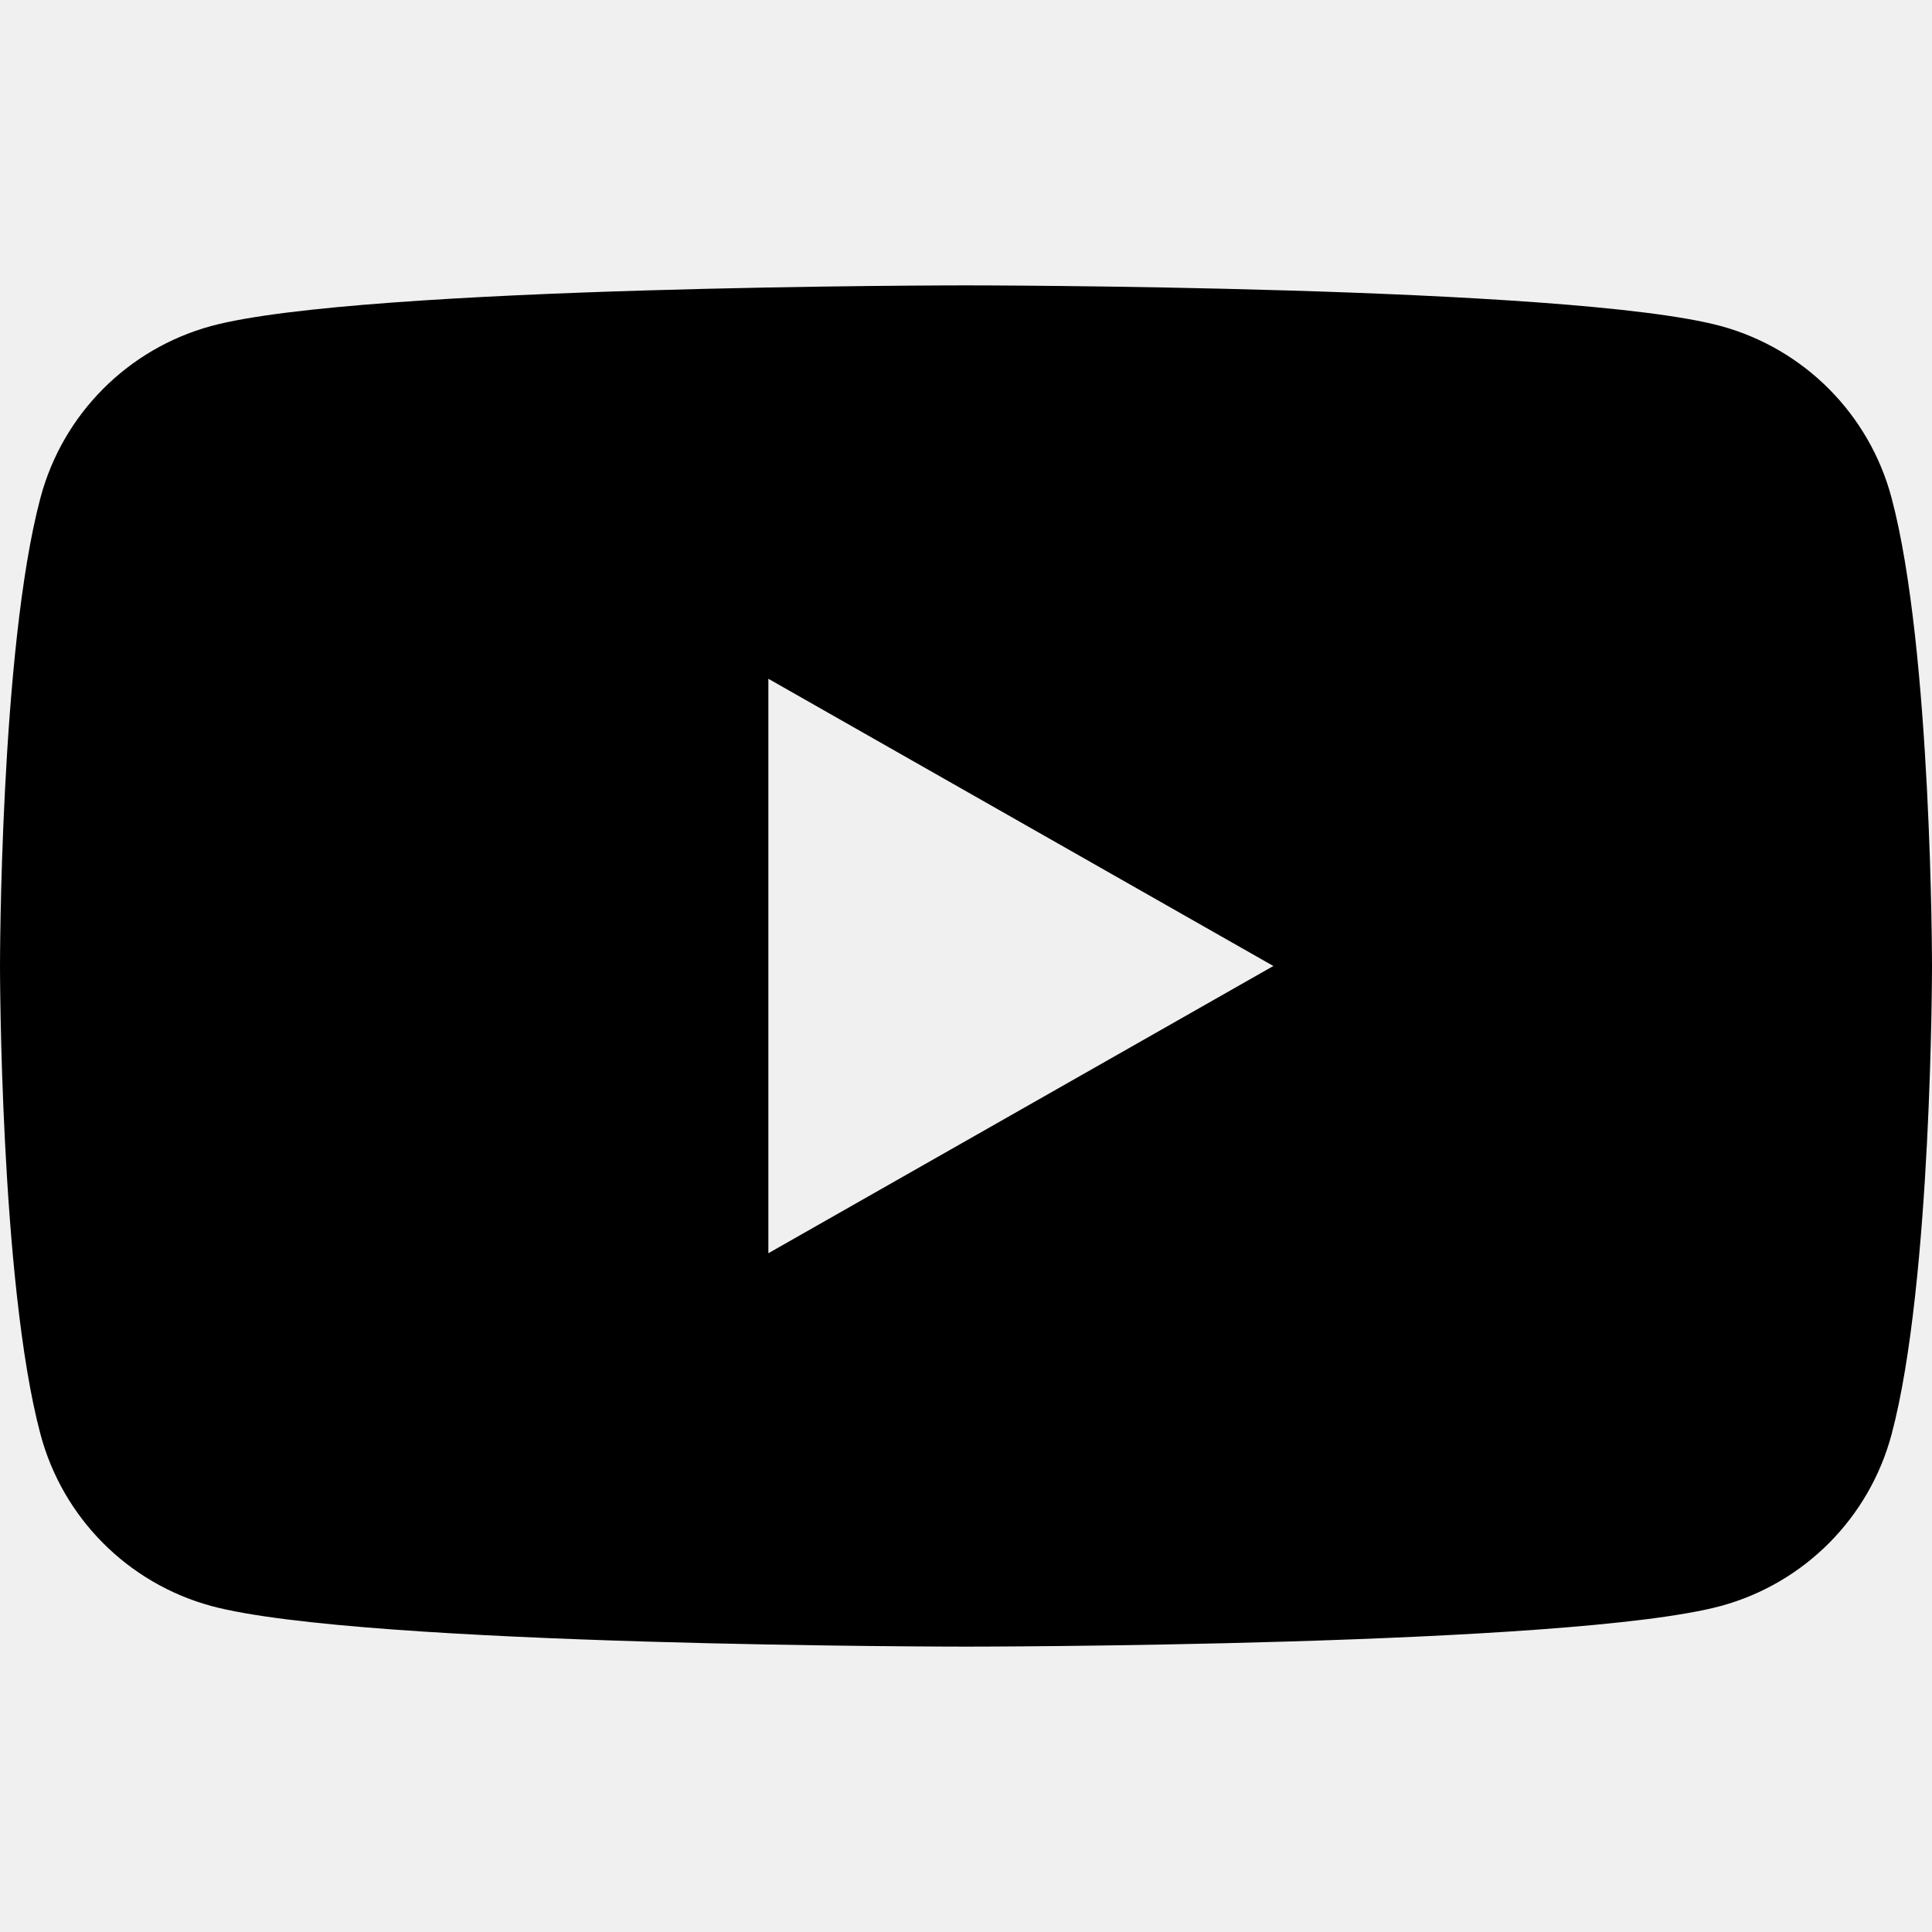
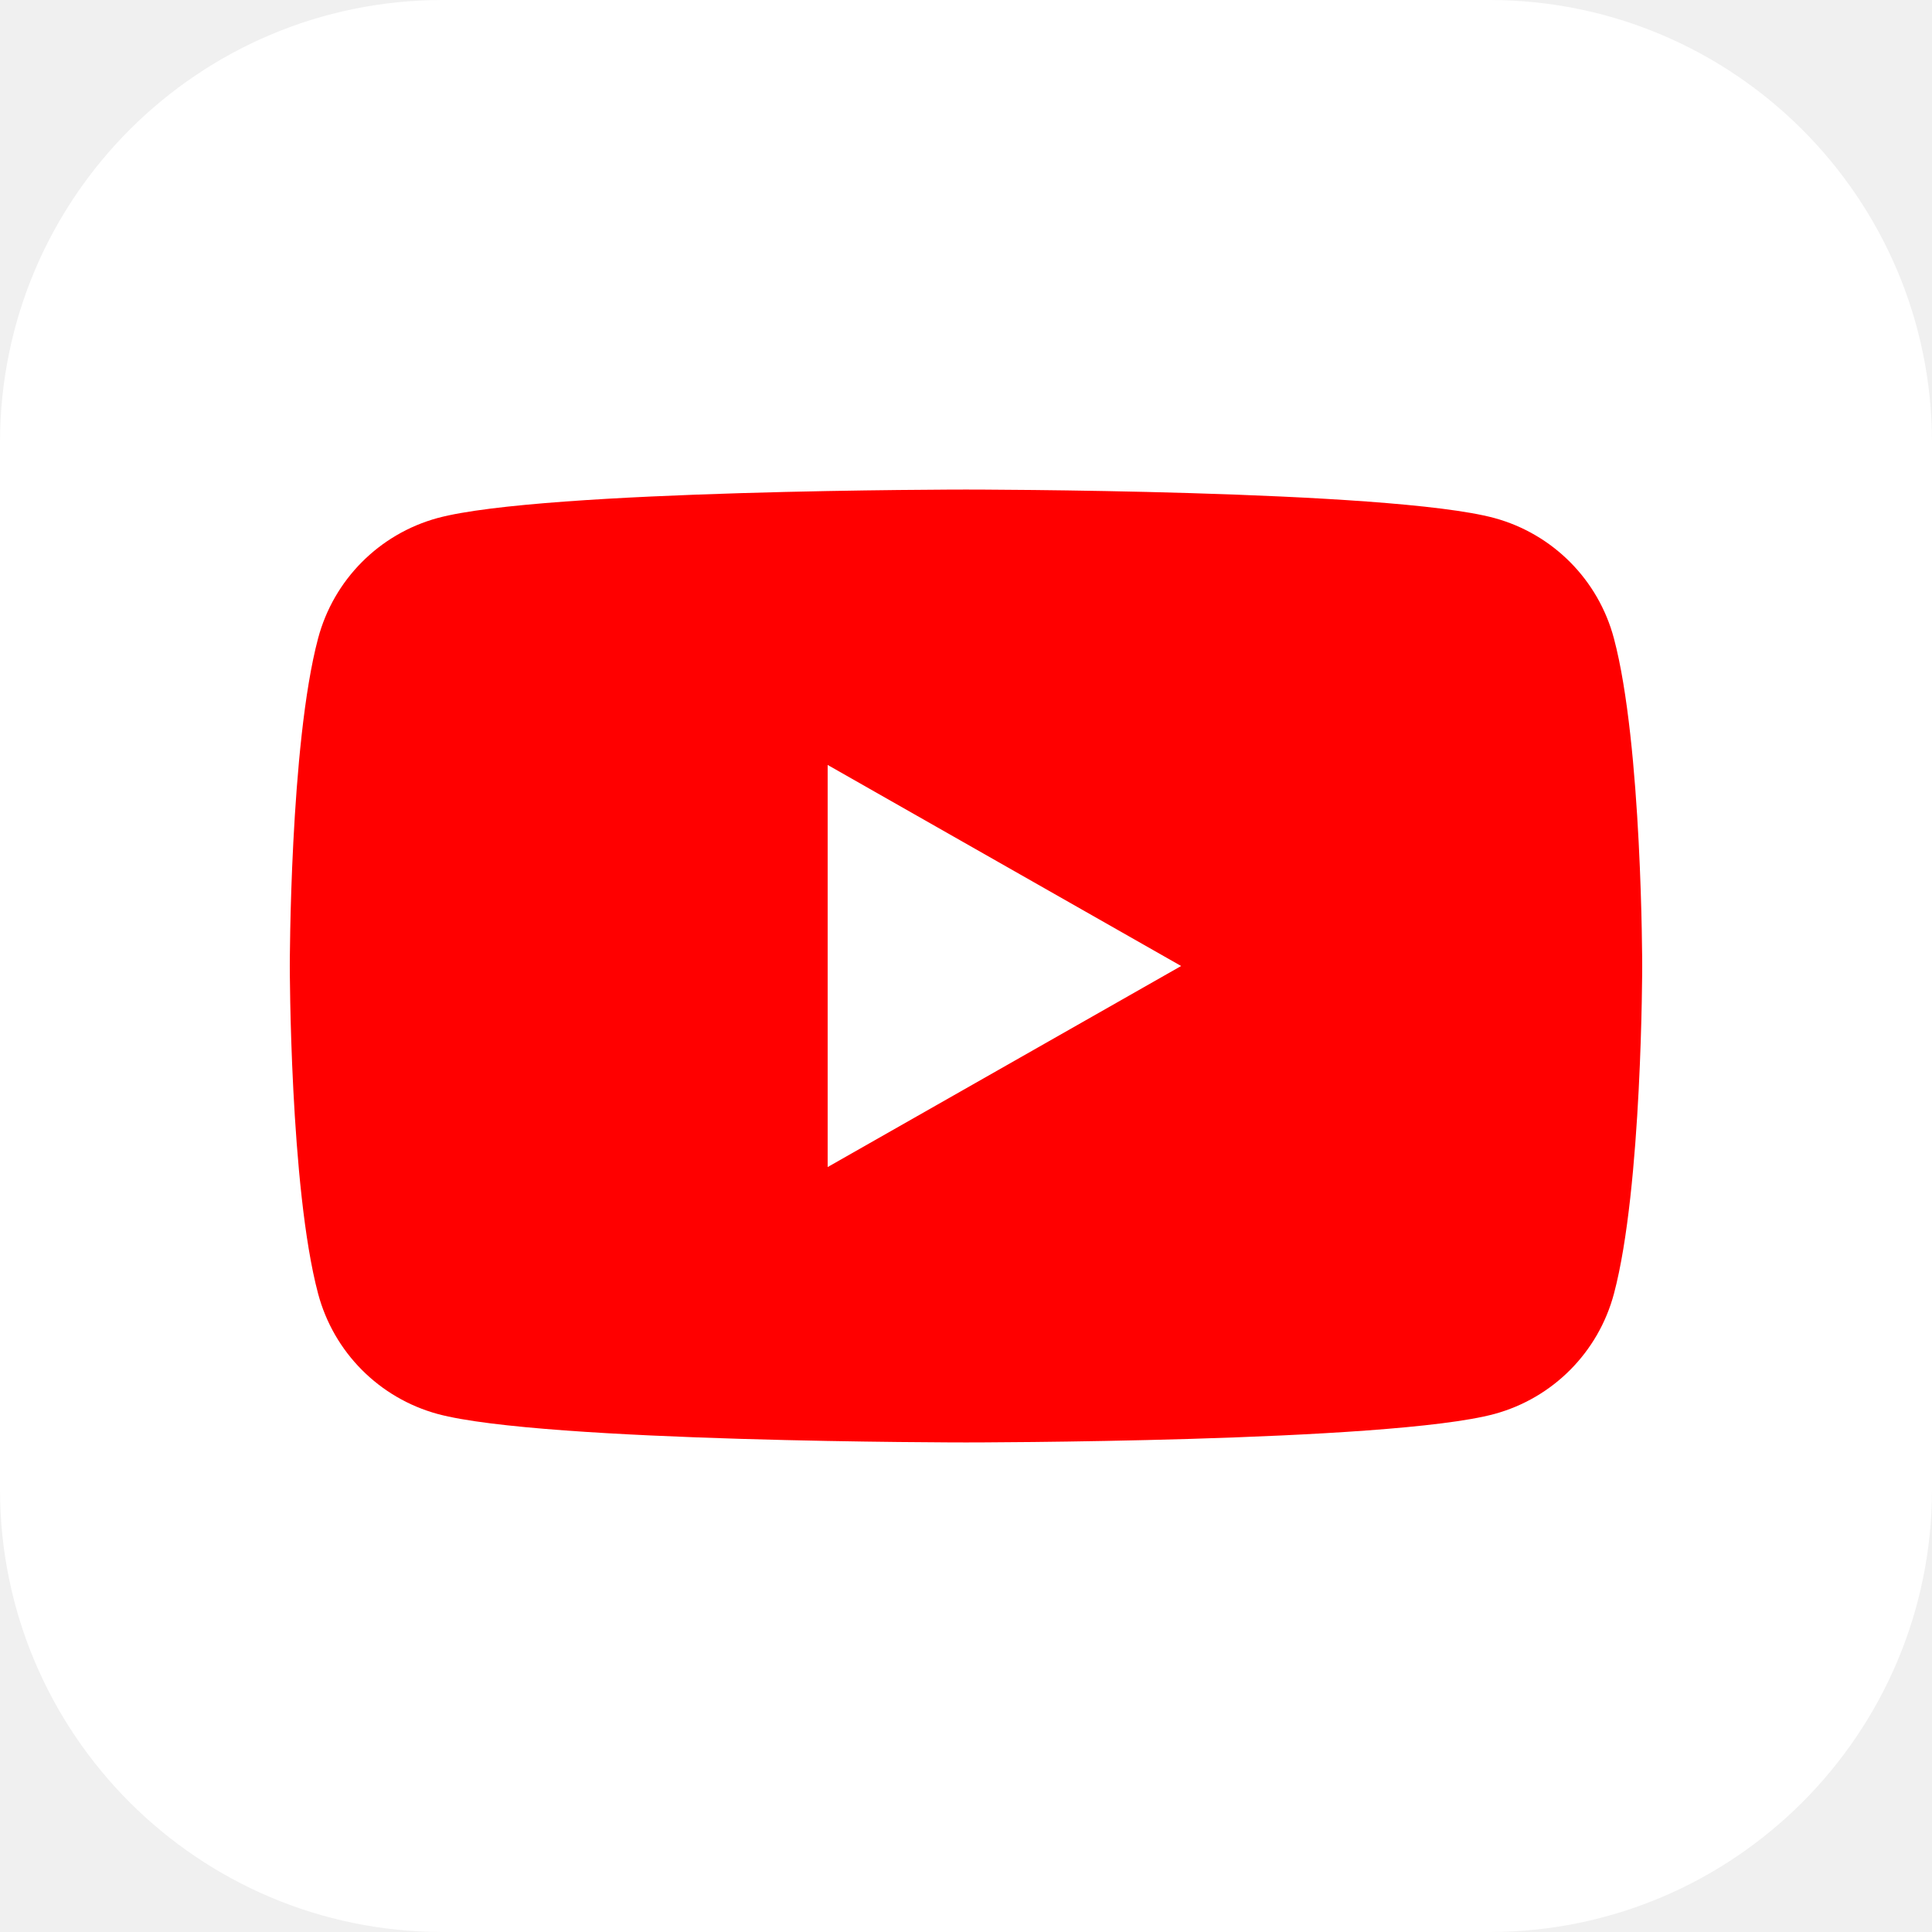
<svg xmlns="http://www.w3.org/2000/svg" role="img" viewBox="0 0 24 24">
-   <path d="M23.498 6.186a3.016 3.016 0 0 0-2.122-2.136C19.505 3.545 12 3.545 12 3.545s-7.505 0-9.377.505A3.017 3.017 0 0 0 .502 6.186C0 8.07 0 12 0 12s0 3.93.502 5.814a3.016 3.016 0 0 0 2.122 2.136c1.871.505 9.376.505 9.376.505s7.505 0 9.377-.505a3.015 3.015 0 0 0 2.122-2.136C24 15.93 24 12 24 12s0-3.93-.502-5.814zM9.545 15.568V8.432L15.818 12l-6.273 3.568z" />
+   <rect width="24" height="24" rx="5.5" fill="#fff" />
+   <path fill="#fff" transform="translate(3.6 3.6) scale(0.7)" d="M9 8h7.5v8H9z" />
+   <path fill="#FF0000" transform="translate(3.6 3.6) scale(0.7)" d="M23.498 6.186a3.016 3.016 0 0 0-2.122-2.136C19.505 3.545 12 3.545 12 3.545s-7.505 0-9.377.505A3.017 3.017 0 0 0 .502 6.186C0 8.07 0 12 0 12s0 3.93.502 5.814a3.016 3.016 0 0 0 2.122 2.136c1.871.505 9.376.505 9.376.505s7.505 0 9.377-.505a3.015 3.015 0 0 0 2.122-2.136C24 15.93 24 12 24 12s0-3.93-.502-5.814zM9.545 15.568V8.432L15.818 12l-6.273 3.568z" />
</svg>
